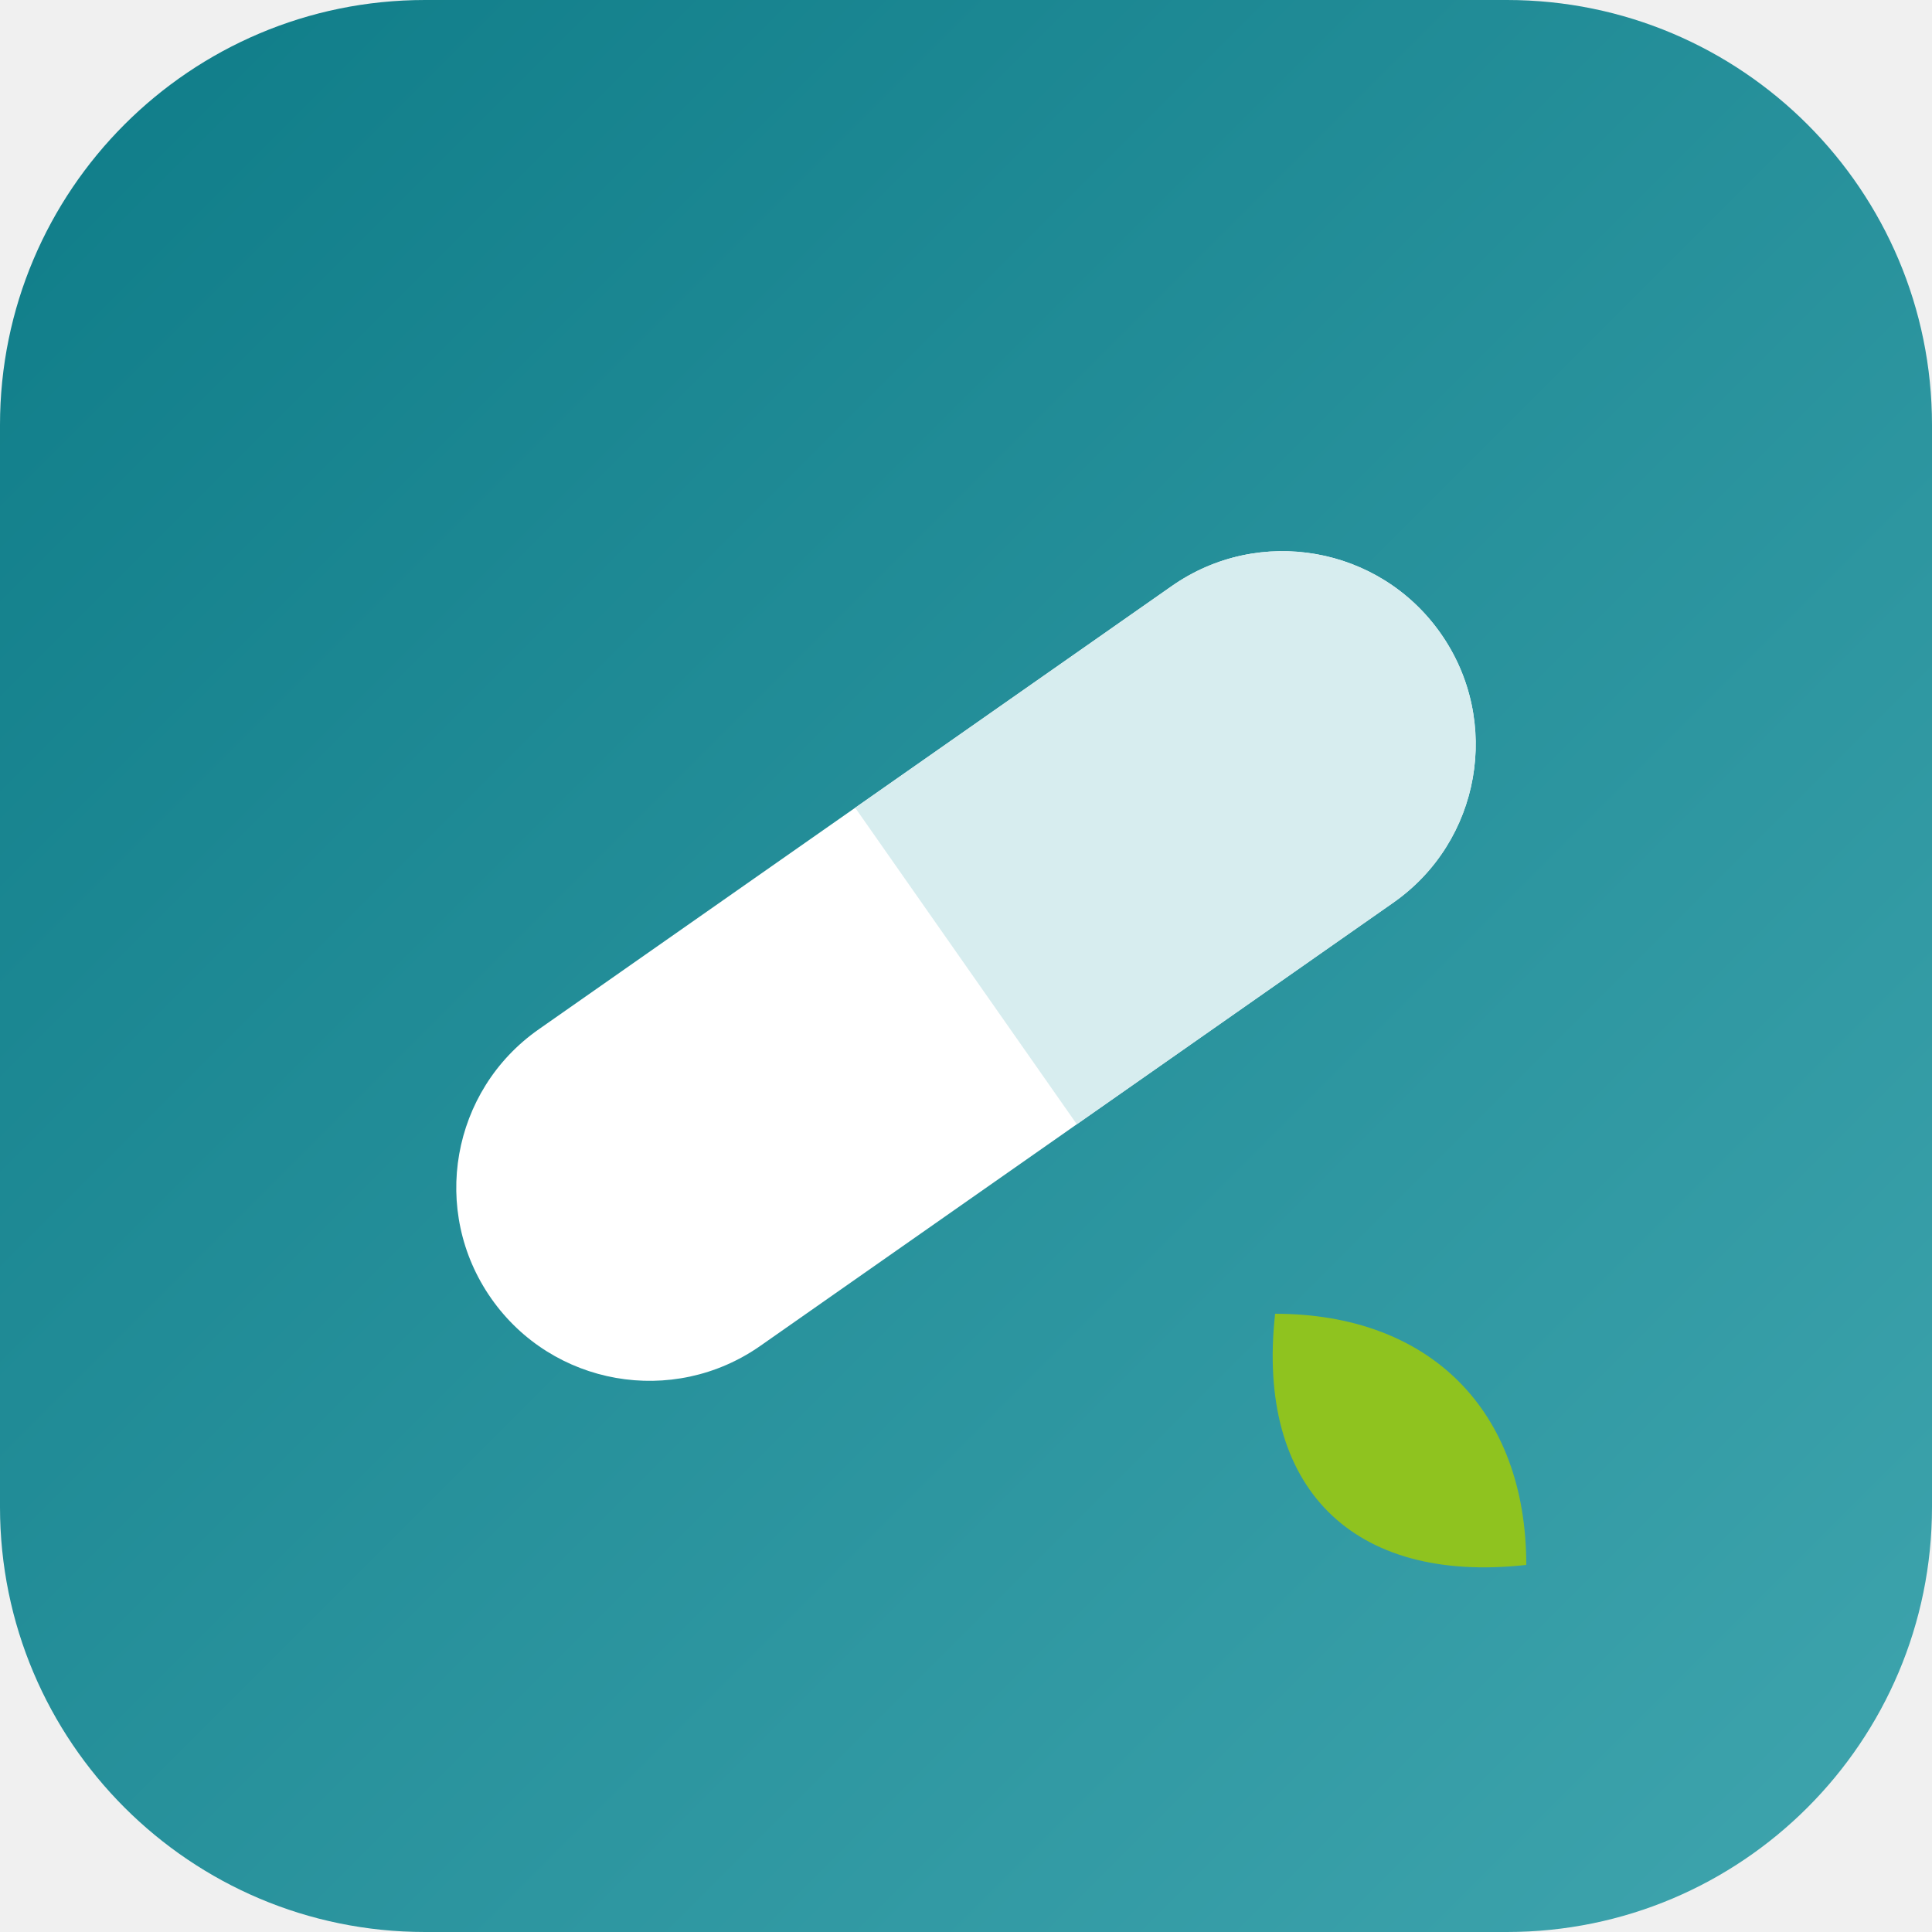
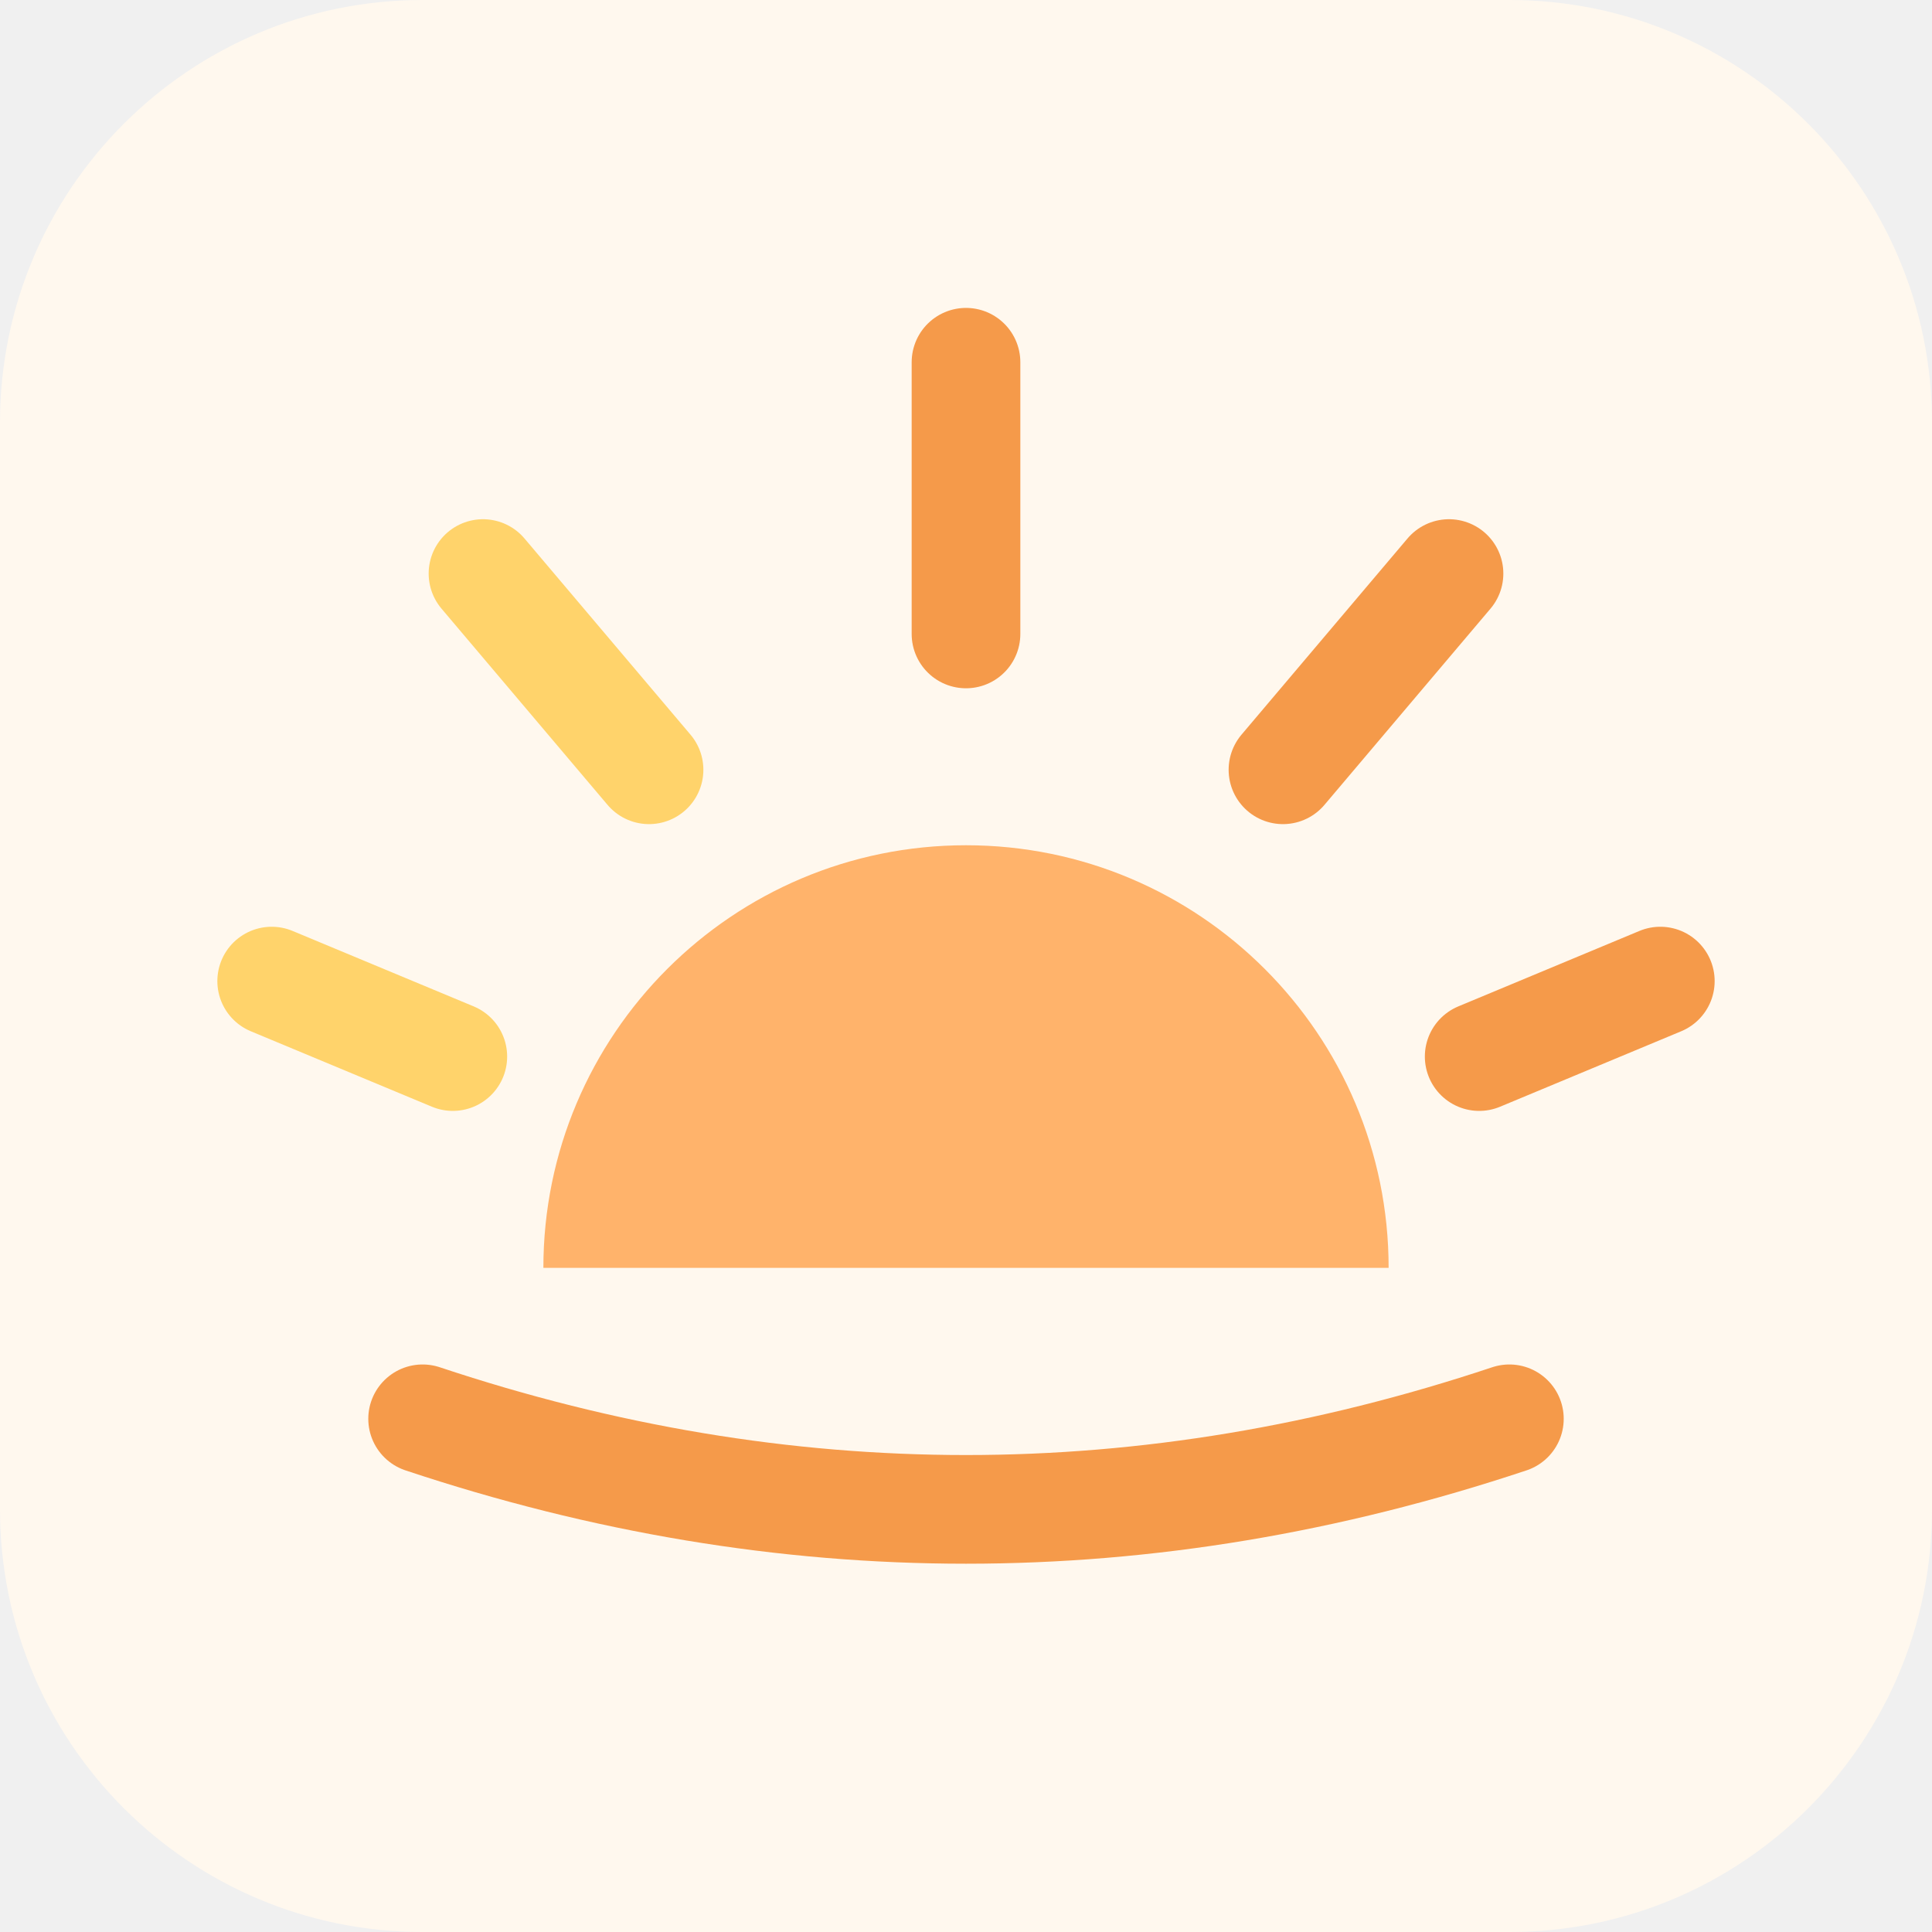
<svg xmlns="http://www.w3.org/2000/svg" viewBox="0 0 64 64" width="64" height="64">
-   <defs>
-     <linearGradient id="lg" x1="0" y1="0" x2="1" y2="1">
-       <stop offset="0" stop-color="#0E7C88" />
-       <stop offset="1" stop-color="#3fa5ae" />
-     </linearGradient>
-   </defs>
-   <rect width="64" height="64" rx="14.08" fill="url(#lg)" />
-   <g transform="translate(32 32) rotate(-35) translate(-32 -32)">
-     <rect x="12.8" y="25.6" width="38.4" height="12.8" rx="6.4" fill="#ffffff" />
-     <path d="M32 25.6h12.8a6.4 6.4 0 0 1 0 12.8h-12.8z" fill="#d7edef" />
+   <rect width="64" height="64" rx="14" fill="#fff8ee" />
+   <g transform="translate(8 6)">
+     <path d="M10 36a14 14 0 0 1 28 0z" fill="#ffb36b" />
+     <g fill="none" stroke-width="3.6" stroke-linecap="round">
+       <line x1="24" y1="15" x2="24" y2="6" stroke="#f59a4a" />
+       <line x1="13.5" y1="19.5" x2="8" y2="13" stroke="#ffd36b" />
+       <line x1="34.5" y1="19.5" x2="40" y2="13" stroke="#f59a4a" />
+       <line x1="7" y1="29" x2="1" y2="26.5" stroke="#ffd36b" />
+       <line x1="41" y1="29" x2="47" y2="26.5" stroke="#f59a4a" />
+       <path d="M6 41q18 6 36 0" stroke="#f59a4a" />
+     </g>
  </g>
-   <path d="M42.24 43.52c5.12 0 8.32 3.2 8.32 8.32-5.76 0.64-8.96 -2.56 -8.32 -8.32z" fill="#8fc31f" />
</svg>
